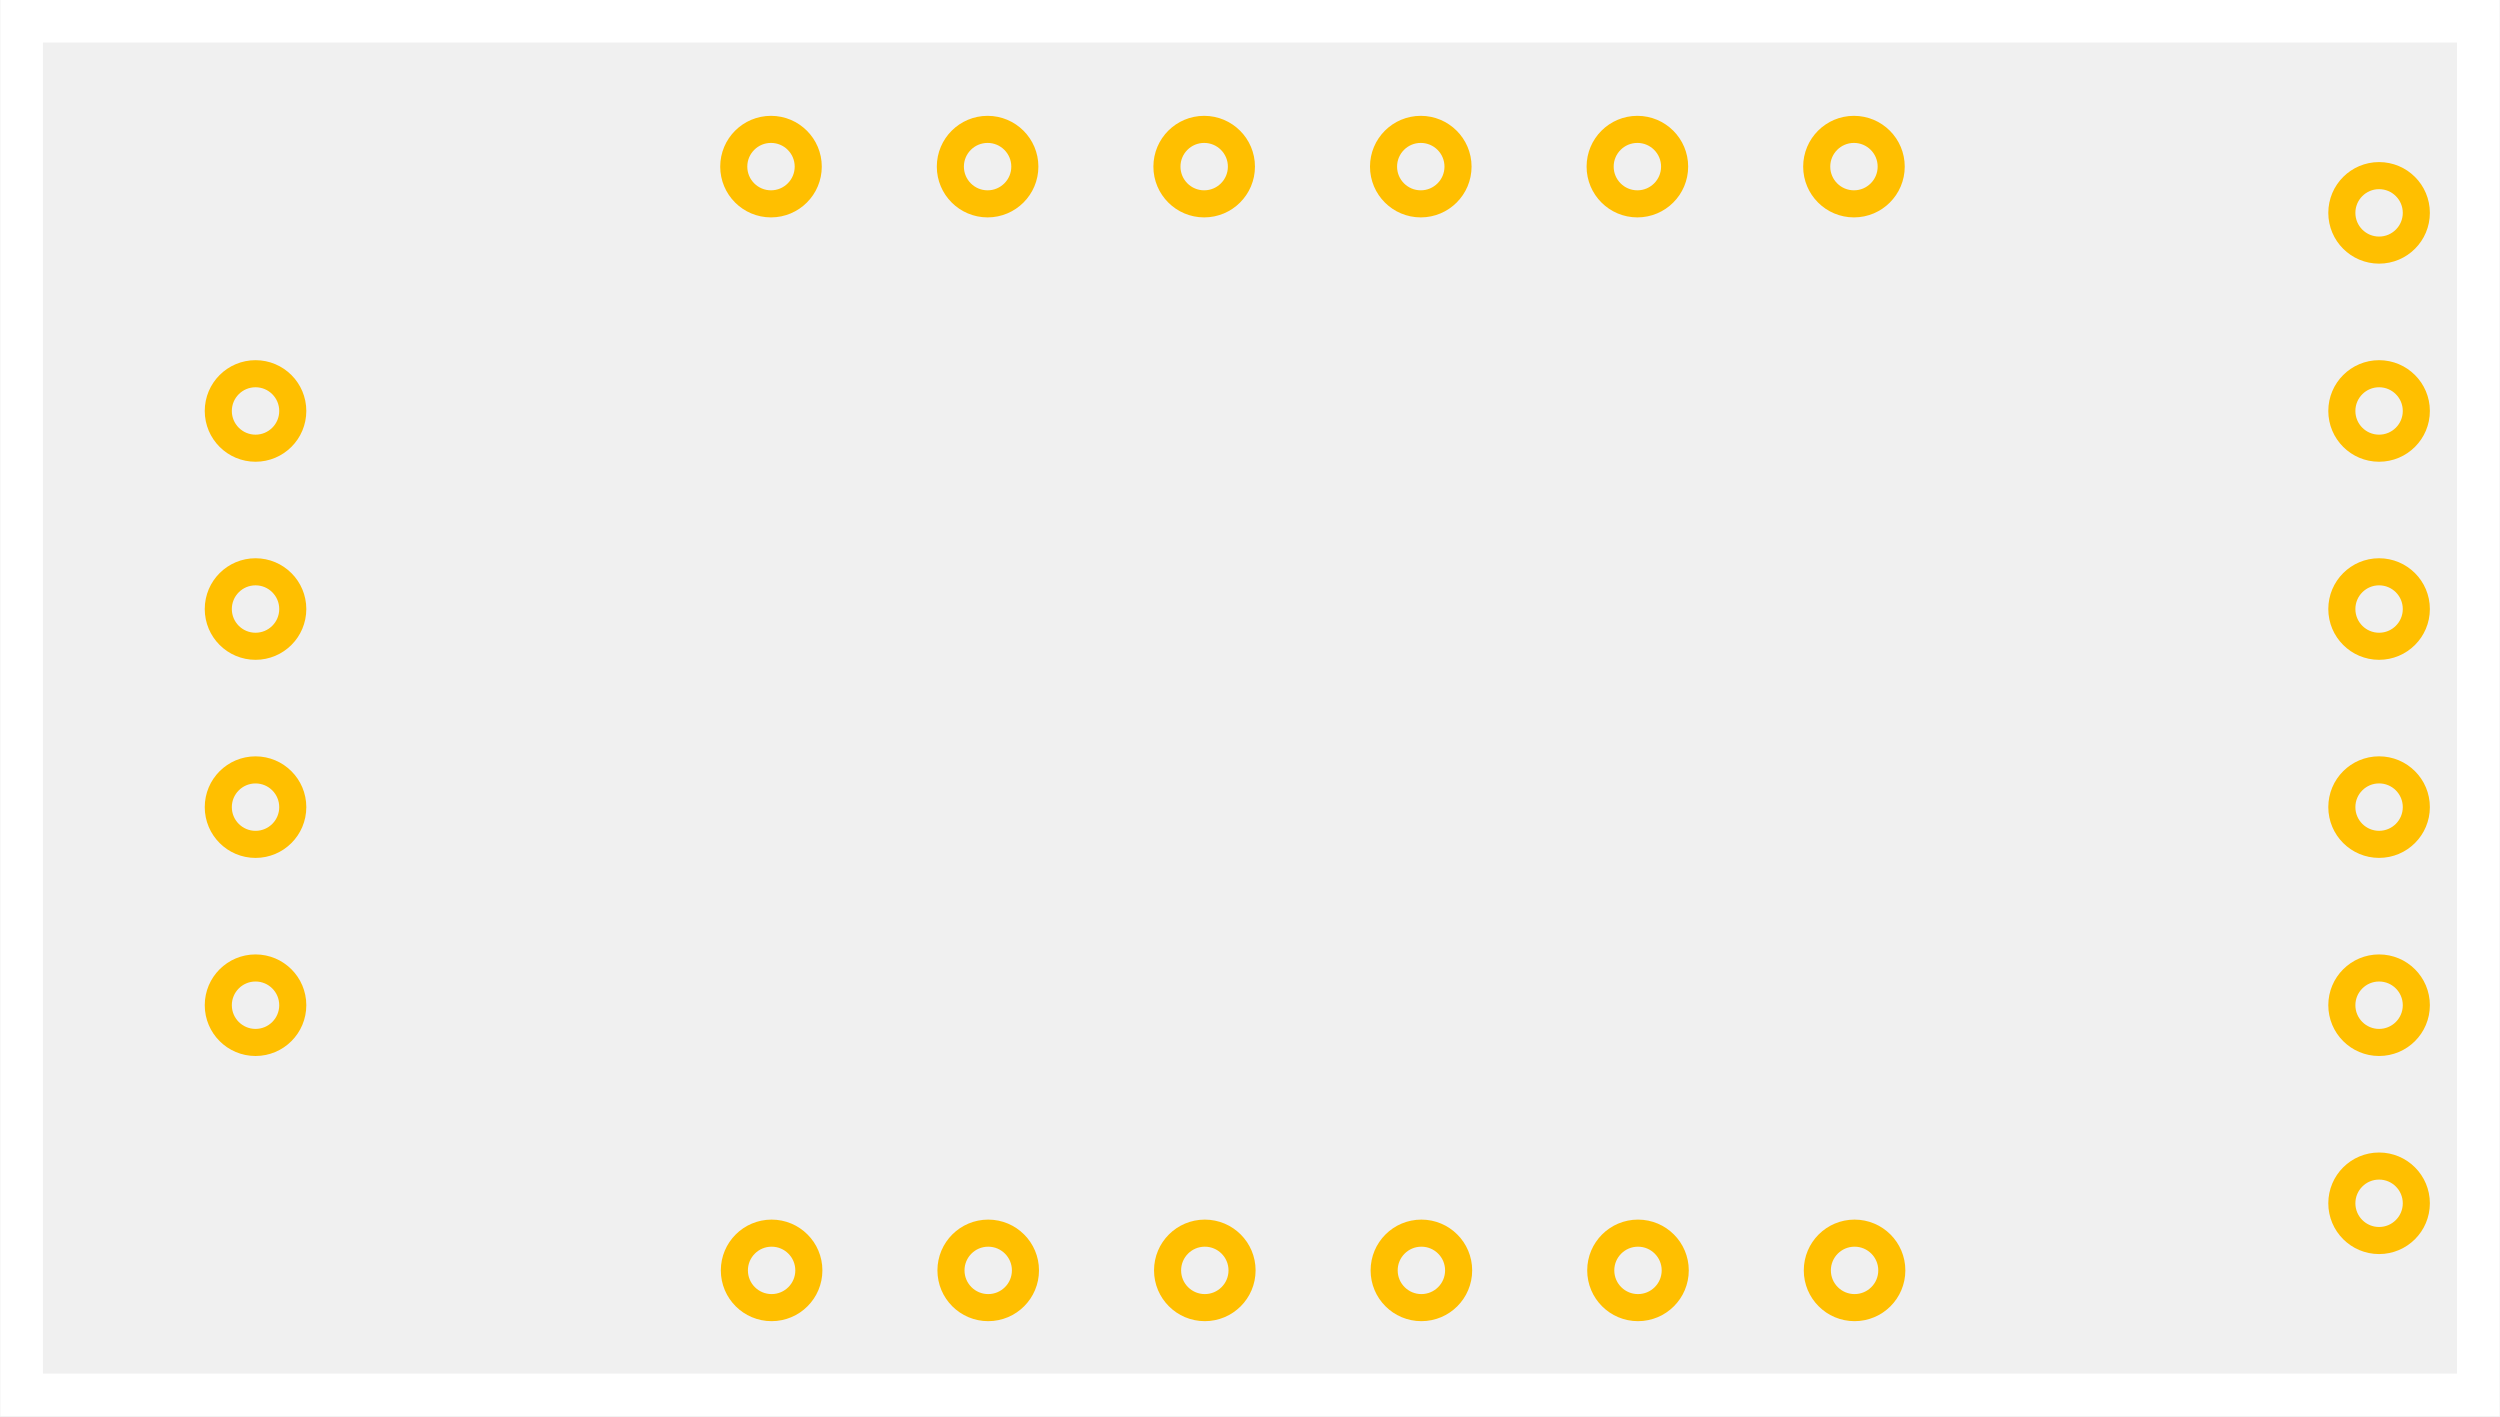
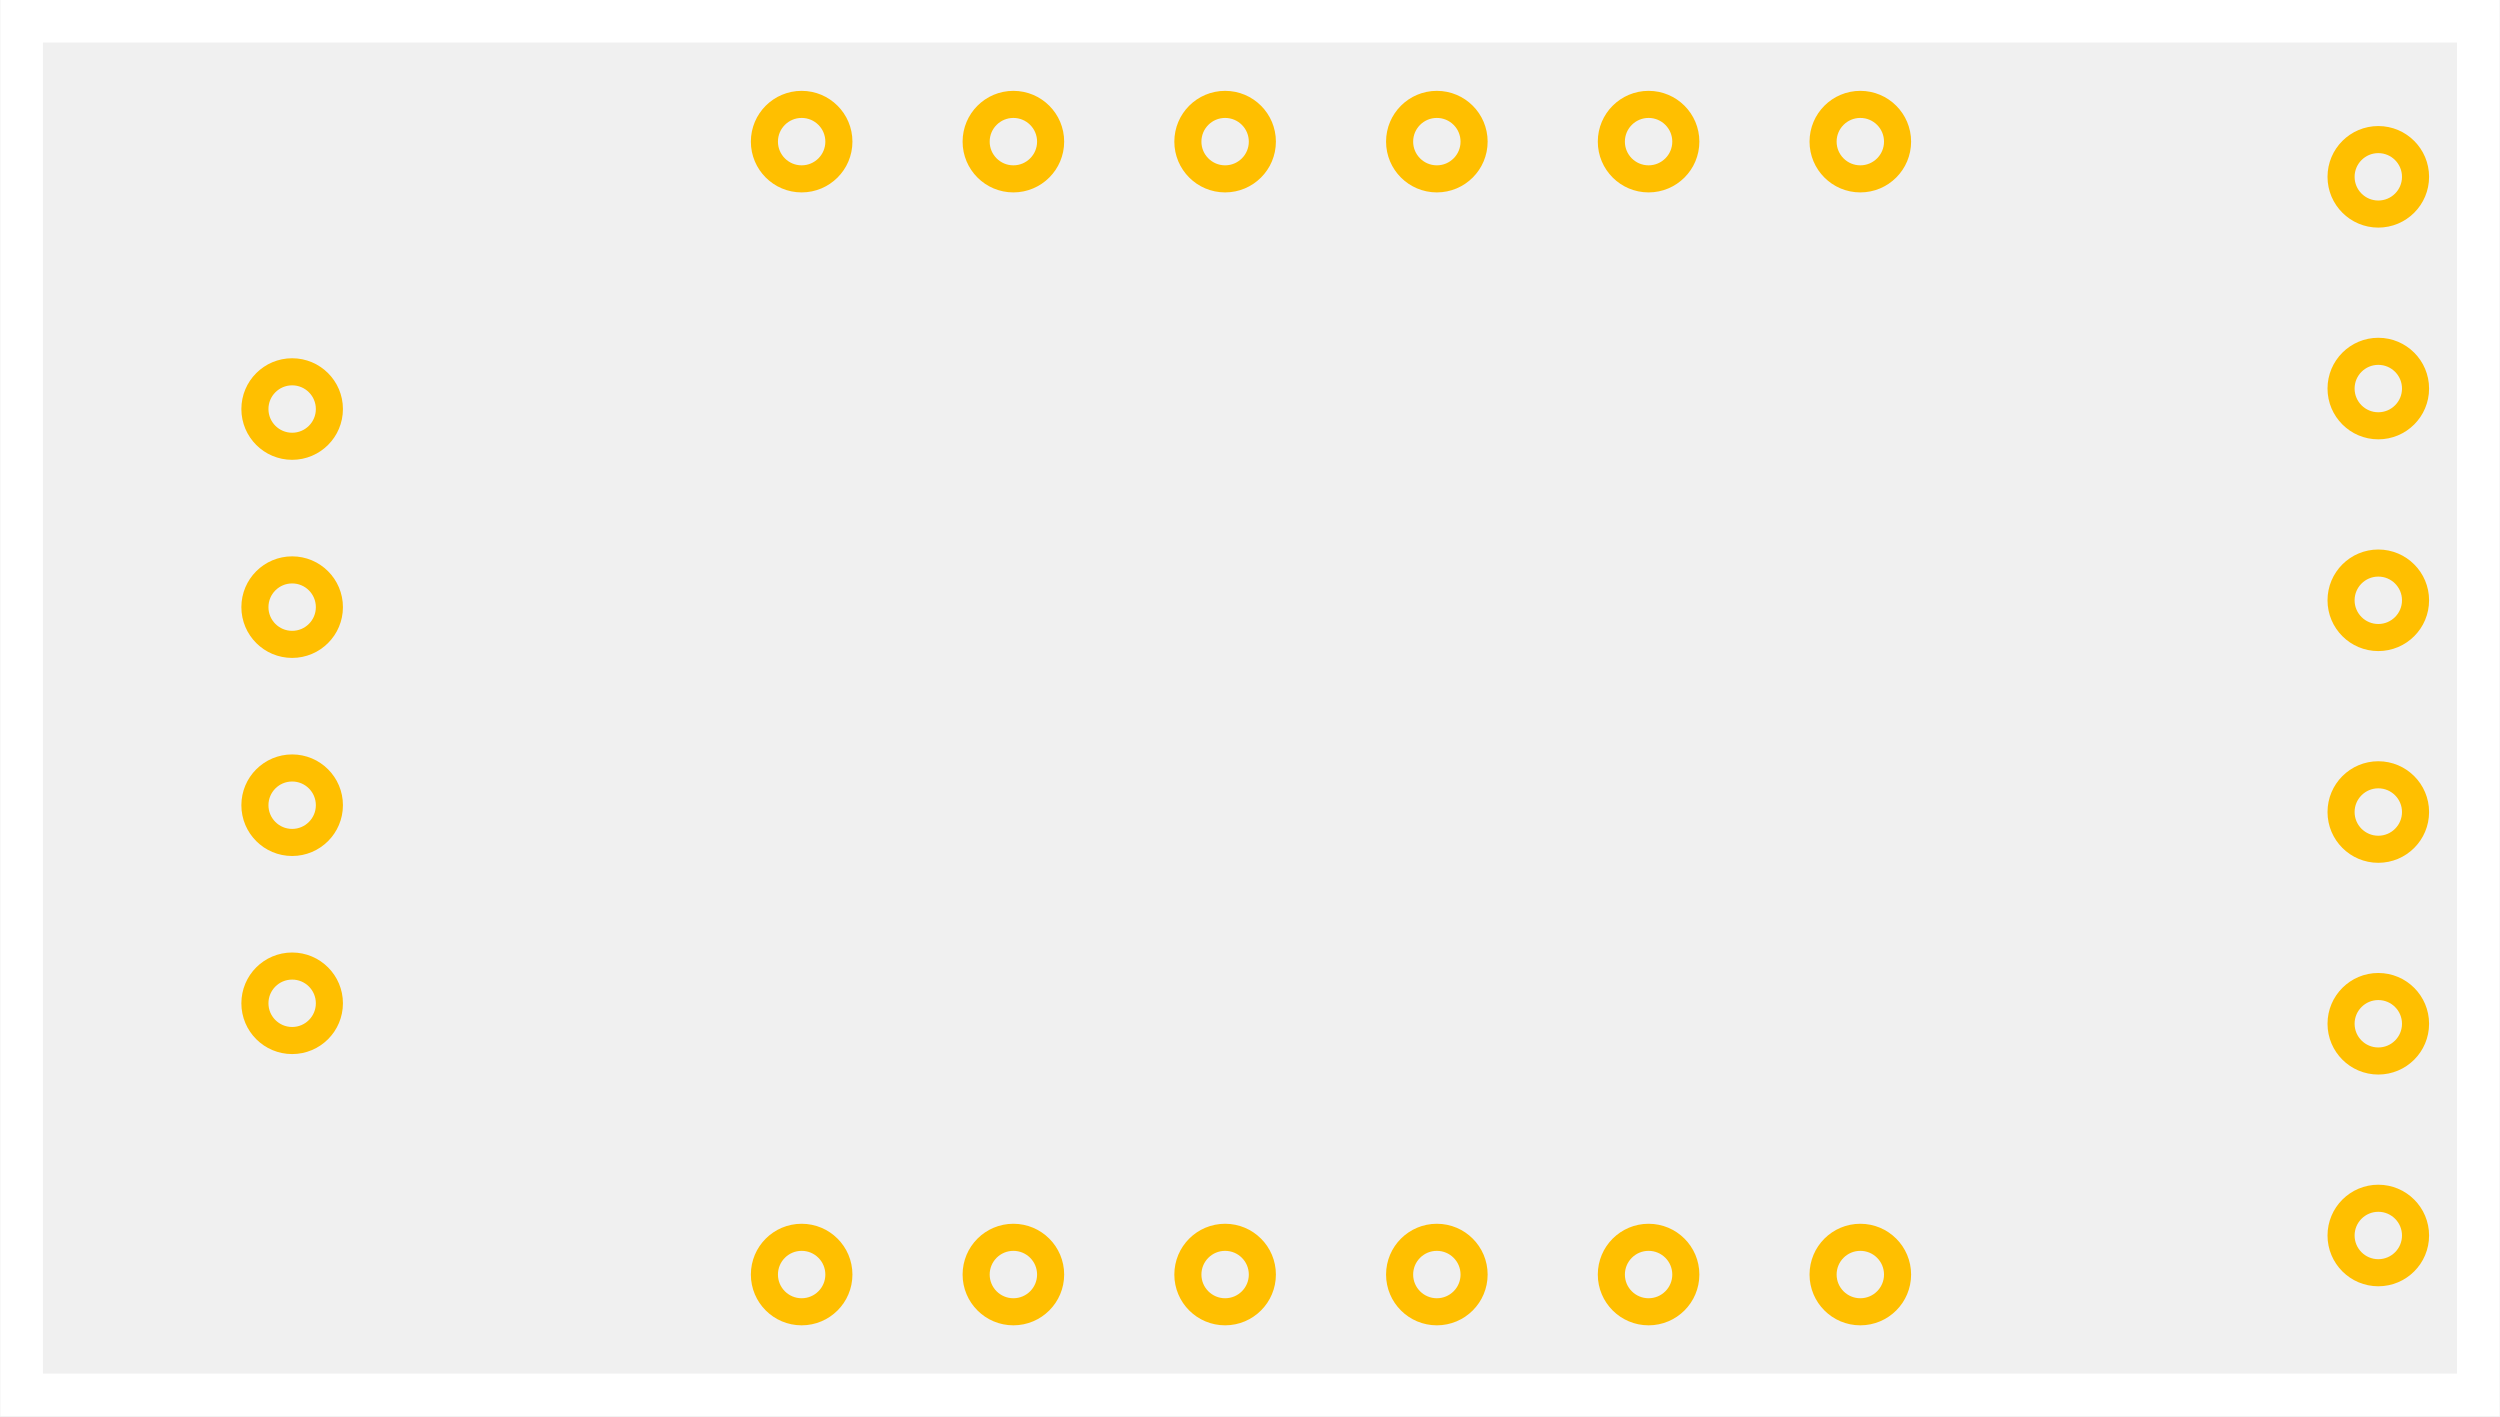
<svg xmlns="http://www.w3.org/2000/svg" xmlns:ns1="http://www.openswatchbook.org/uri/2009/osb" width="1.181in" height="0.669in" viewBox="0 0 106.299 60.236" id="svg2" version="1.1">
  <defs id="defs4">
    <linearGradient id="linearGradient10659" ns1:paint="solid">
      <stop style="stop-color:#000000;stop-opacity:1;" offset="0" id="stop10661" />
    </linearGradient>
    <linearGradient id="linearGradient9756" ns1:paint="solid">
      <stop style="stop-color:#b3b3b3;stop-opacity:1;" offset="0" id="stop9758" />
    </linearGradient>
    <linearGradient id="linearGradient9250" ns1:paint="solid">
      <stop style="stop-color:#1e1e1e;stop-opacity:1;" offset="0" id="stop9252" />
    </linearGradient>
  </defs>
  <g id="layer11" transform="translate(-53.14961,-7.9173986e-8)">
    <g id="layer1" transform="translate(3.8146973e-6,-992.126)" style="display:inline">
      <rect style="opacity:1;fill:none;fill-opacity:1;fill-rule:evenodd;stroke:#ffffff;stroke-width:1.809;stroke-linejoin:miter;stroke-miterlimit:4;stroke-dasharray:none;stroke-opacity:1" id="silkscreen" width="104.49" height="58.427" x="54.054" y="993.03" />
-     </g>
-     <g id="layer5" style="display:inline" transform="translate(3.8146973e-6,-2.1240235e-6)">
-       <g id="copper1" style="fill:none;fill-opacity:1">
-         <g id="copper0" style="fill:none;fill-opacity:1">
-           <circle style="fill:none;stroke:#ffbf00;stroke-width:1.152;fill-opacity:1" id="connector11pin" cx="7.087" cy="-131.988" r="1.584" transform="matrix(0,1,-1,0,0,0)" />
-           <circle style="fill:none;stroke:#ffbf00;stroke-width:1.152;fill-opacity:1" id="connector10pin" cx="7.087" cy="-122.776" r="1.584" transform="matrix(0,1,-1,0,0,0)" />
-           <circle style="fill:none;stroke:#ffbf00;stroke-width:1.152;fill-opacity:1" id="connector9pin" cx="7.087" cy="-113.563" r="1.584" transform="matrix(0,1,-1,0,0,0)" />
-           <circle style="fill:none;stroke:#ffbf00;stroke-width:1.152;fill-opacity:1" id="connector8pin" cx="7.087" cy="-104.35" r="1.584" transform="matrix(0,1,-1,0,0,0)" />
-           <circle style="fill:none;stroke:#ffbf00;stroke-width:1.152;fill-opacity:1" id="connector7pin" cx="7.087" cy="-95.138" r="1.584" transform="matrix(0,1,-1,0,0,0)" />
-           <circle style="fill:none;stroke:#ffbf00;stroke-width:1.152;fill-opacity:1" id="connector6pin" cx="7.087" cy="-85.925" r="1.584" transform="matrix(0,1,-1,0,0,0)" />
-           <circle style="fill:none;stroke:#ffbf00;stroke-width:1.152;fill-opacity:1" id="connector17pin" cx="54.035" cy="-132.014" r="1.584" transform="matrix(0,1,-1,0,0,0)" />
-           <circle style="fill:none;stroke:#ffbf00;stroke-width:1.152;fill-opacity:1" id="connector16pin" cx="54.035" cy="-122.802" r="1.584" transform="matrix(0,1,-1,0,0,0)" />
-           <circle style="fill:none;stroke:#ffbf00;stroke-width:1.152;fill-opacity:1" id="connector15pin" cx="54.035" cy="-113.589" r="1.584" transform="matrix(0,1,-1,0,0,0)" />
-           <circle style="fill:none;stroke:#ffbf00;stroke-width:1.152;fill-opacity:1" id="connector14pin" cx="54.035" cy="-104.377" r="1.584" transform="matrix(0,1,-1,0,0,0)" />
-           <circle style="fill:none;stroke:#ffbf00;stroke-width:1.152;fill-opacity:1" id="connector13pin" cx="54.035" cy="-95.164" r="1.584" transform="matrix(0,1,-1,0,0,0)" />
-           <circle style="fill:none;stroke:#ffbf00;stroke-width:1.152;fill-opacity:1" id="connector12pin" cx="54.035" cy="-85.951" r="1.584" transform="matrix(0,1,-1,0,0,0)" />
-           <circle style="fill:none;stroke:#ffbf00;stroke-width:1.152;fill-opacity:1" id="connector5pin" cx="-154.324" cy="-51.181" r="1.584" transform="scale(-1,-1)" />
-           <circle style="fill:none;stroke:#ffbf00;stroke-width:1.152;fill-opacity:1" id="connector4pin" cx="-154.324" cy="-42.756" r="1.584" transform="scale(-1,-1)" />
-           <circle style="fill:none;stroke:#ffbf00;stroke-width:1.152;fill-opacity:1" id="connector3pin" cx="-154.324" cy="-34.33" r="1.584" transform="scale(-1,-1)" />
-           <circle style="fill:none;stroke:#ffbf00;stroke-width:1.152;fill-opacity:1" id="connector2pin" cx="-154.324" cy="-25.905" r="1.584" transform="scale(-1,-1)" />
-           <circle style="fill:none;stroke:#ffbf00;stroke-width:1.152;fill-opacity:1" id="connector1pin" cx="-154.324" cy="-17.48" r="1.584" transform="scale(-1,-1)" />
-           <circle style="fill:none;stroke:#ffbf00;stroke-width:1.152;fill-opacity:1" id="connector0pin" cx="-154.324" cy="-9.054" r="1.584" transform="scale(-1,-1)" />
-           <circle style="fill:none;stroke:#ffbf00;stroke-width:1.152;fill-opacity:1" id="connector21pin" cx="-64" cy="-42.756" r="1.584" transform="scale(-1,-1)" />
-           <circle style="fill:none;stroke:#ffbf00;stroke-width:1.152;fill-opacity:1" id="connector20pin" cx="-64" cy="-34.331" r="1.584" transform="scale(-1,-1)" />
-           <circle style="fill:none;stroke:#ffbf00;stroke-width:1.152;fill-opacity:1" id="connector19pin" cx="-64" cy="-25.905" r="1.584" transform="scale(-1,-1)" />
-           <circle style="fill:none;stroke:#ffbf00;stroke-width:1.152;fill-opacity:1" id="connector18pin" cx="-64" cy="-17.48" r="1.584" transform="scale(-1,-1)" />
+       <g id="copper1">
+         <g transform="translate(-1.485358,994.8081)" id="copper0">
+           <circle style="fill:none;stroke:#ffbf00;stroke-width:1.152" id="connector11pin-5" cx="3.342" cy="-133.744" r="1.584" transform="matrix(0,1,-1,0,0,0)" />
+           <circle style="fill:none;stroke:#ffbf00;stroke-width:1.152" id="connector10pin-1" cx="3.342" cy="-124.738" r="1.584" transform="matrix(0,1,-1,0,0,0)" />
+           <circle style="fill:none;stroke:#ffbf00;stroke-width:1.152" id="connector9pin-8" cx="3.342" cy="-115.732" r="1.584" transform="matrix(0,1,-1,0,0,0)" />
+           <circle style="fill:none;stroke:#ffbf00;stroke-width:1.152" id="connector8pin-2" cx="3.342" cy="-106.726" r="1.584" transform="matrix(0,1,-1,0,0,0)" />
+           <circle style="fill:none;stroke:#ffbf00;stroke-width:1.152" id="connector7pin-2" cx="3.342" cy="-97.72" r="1.584" transform="matrix(0,1,-1,0,0,0)" />
+           <circle style="fill:none;stroke:#ffbf00;stroke-width:1.152" id="connector6pin-1" cx="3.342" cy="-88.714" r="1.584" transform="matrix(0,1,-1,0,0,0)" />
+           <circle style="fill:none;stroke:#ffbf00;stroke-width:1.152" id="connector17pin-7" cx="51.53" cy="-133.744" r="1.584" transform="matrix(0,1,-1,0,0,0)" />
+           <circle style="fill:none;stroke:#ffbf00;stroke-width:1.152" id="connector16pin-3" cx="51.53" cy="-124.738" r="1.584" transform="matrix(0,1,-1,0,0,0)" />
+           <circle style="fill:none;stroke:#ffbf00;stroke-width:1.152" id="connector15pin-1" cx="51.53" cy="-115.732" r="1.584" transform="matrix(0,1,-1,0,0,0)" />
+           <circle style="fill:none;stroke:#ffbf00;stroke-width:1.152" id="connector14pin-1" cx="51.53" cy="-106.726" r="1.584" transform="matrix(0,1,-1,0,0,0)" />
+           <circle style="fill:none;stroke:#ffbf00;stroke-width:1.152" id="connector13pin-3" cx="51.53" cy="-97.72" r="1.584" transform="matrix(0,1,-1,0,0,0)" />
+           <circle style="fill:none;stroke:#ffbf00;stroke-width:1.152" id="connector12pin-6" cx="51.53" cy="-88.714" r="1.584" transform="matrix(0,1,-1,0,0,0)" />
+           <circle style="fill:none;stroke:#ffbf00;stroke-width:1.152" id="connector5pin-3" cx="-155.776" cy="-49.869" r="1.584" transform="scale(-1,-1)" />
+           <circle style="fill:none;stroke:#ffbf00;stroke-width:1.152" id="connector4pin-7" cx="-155.776" cy="-40.863" r="1.584" transform="scale(-1,-1)" />
+           <circle style="fill:none;stroke:#ffbf00;stroke-width:1.152" id="connector3pin-0" cx="-155.776" cy="-31.857" r="1.584" transform="scale(-1,-1)" />
+           <circle style="fill:none;stroke:#ffbf00;stroke-width:1.152" id="connector2pin-7" cx="-155.776" cy="-22.851" r="1.584" transform="scale(-1,-1)" />
+           <circle style="fill:none;stroke:#ffbf00;stroke-width:1.152" id="connector1pin-2" cx="-155.776" cy="-13.845" r="1.584" transform="scale(-1,-1)" />
+           <circle style="fill:none;stroke:#ffbf00;stroke-width:1.152" id="connector0pin-2" cx="-155.776" cy="-4.839" r="1.584" transform="scale(-1,-1)" />
+           <circle style="fill:none;stroke:#ffbf00;stroke-width:1.152" id="connector21pin-1" cx="-67.043" cy="-39.992" r="1.584" transform="scale(-1,-1)" />
+           <circle style="fill:none;stroke:#ffbf00;stroke-width:1.152" id="connector20pin-4" cx="-67.043" cy="-31.567" r="1.584" transform="scale(-1,-1)" />
+           <circle style="fill:none;stroke:#ffbf00;stroke-width:1.152" id="connector19pin-3" cx="-67.043" cy="-23.142" r="1.584" transform="scale(-1,-1)" />
+           <circle style="fill:none;stroke:#ffbf00;stroke-width:1.152" id="connector18pin-1" cx="-67.043" cy="-14.716" r="1.584" transform="scale(-1,-1)" />
        </g>
      </g>
    </g>
  </g>
</svg>
